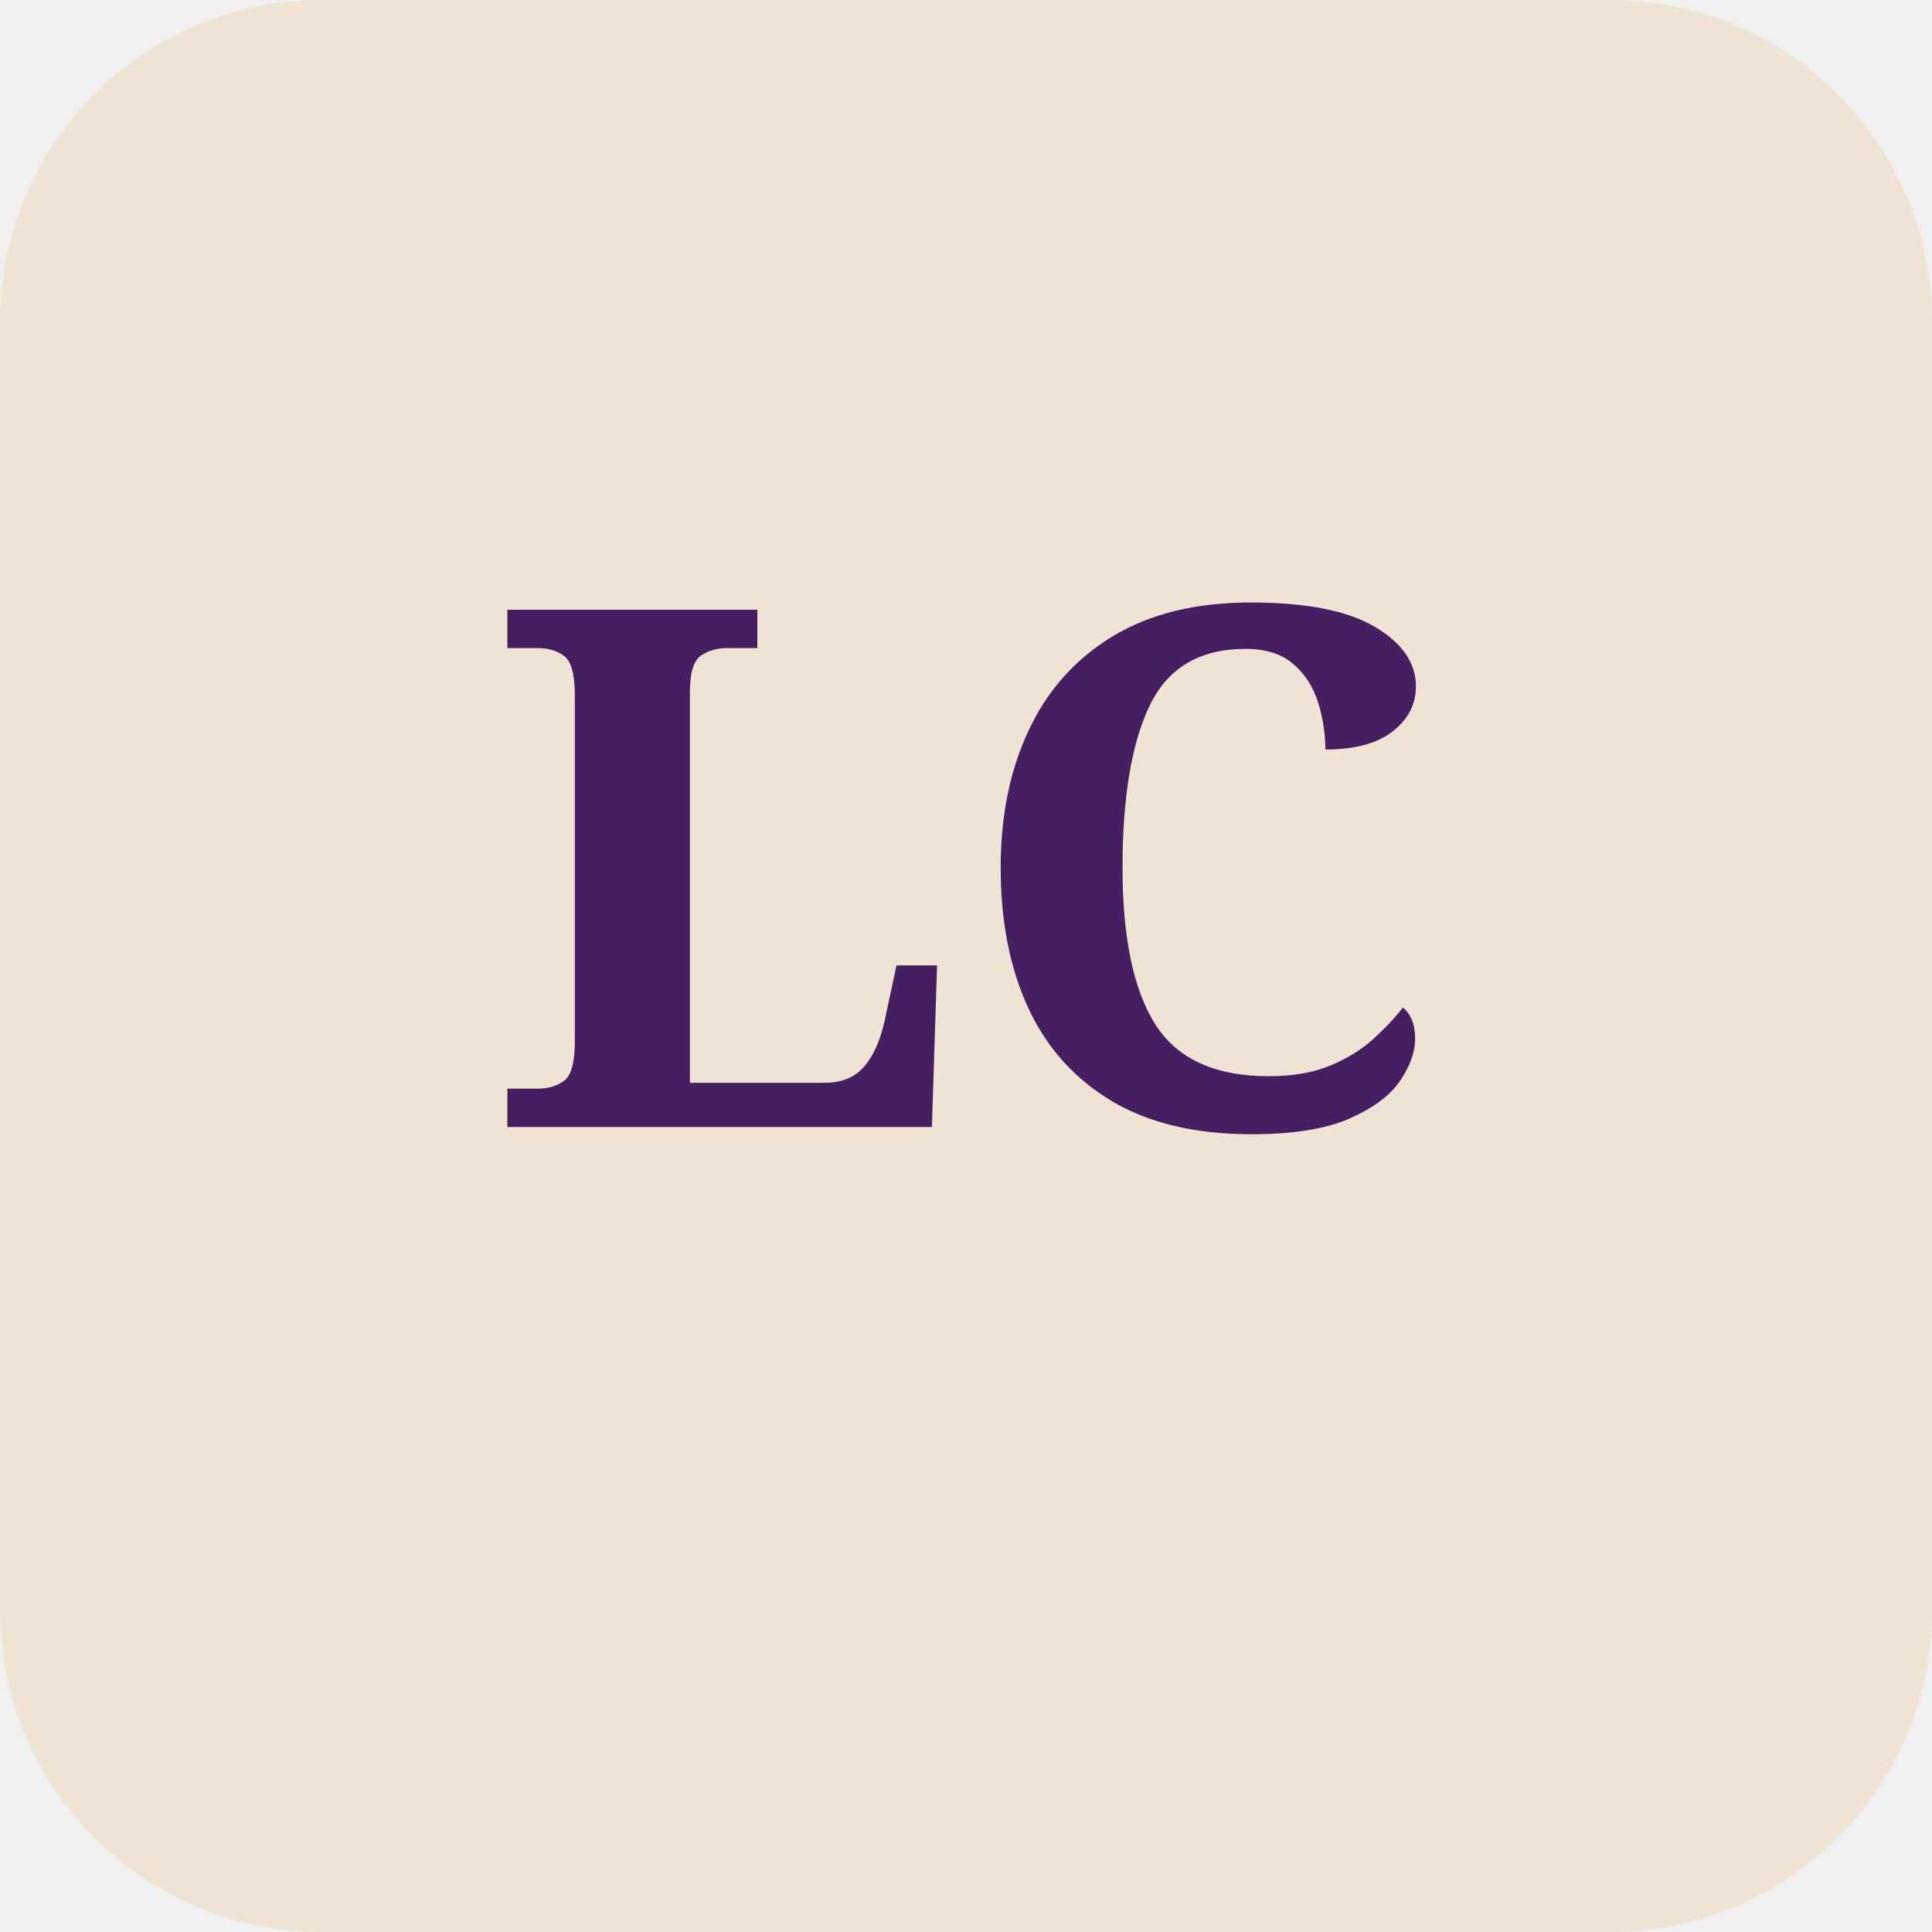
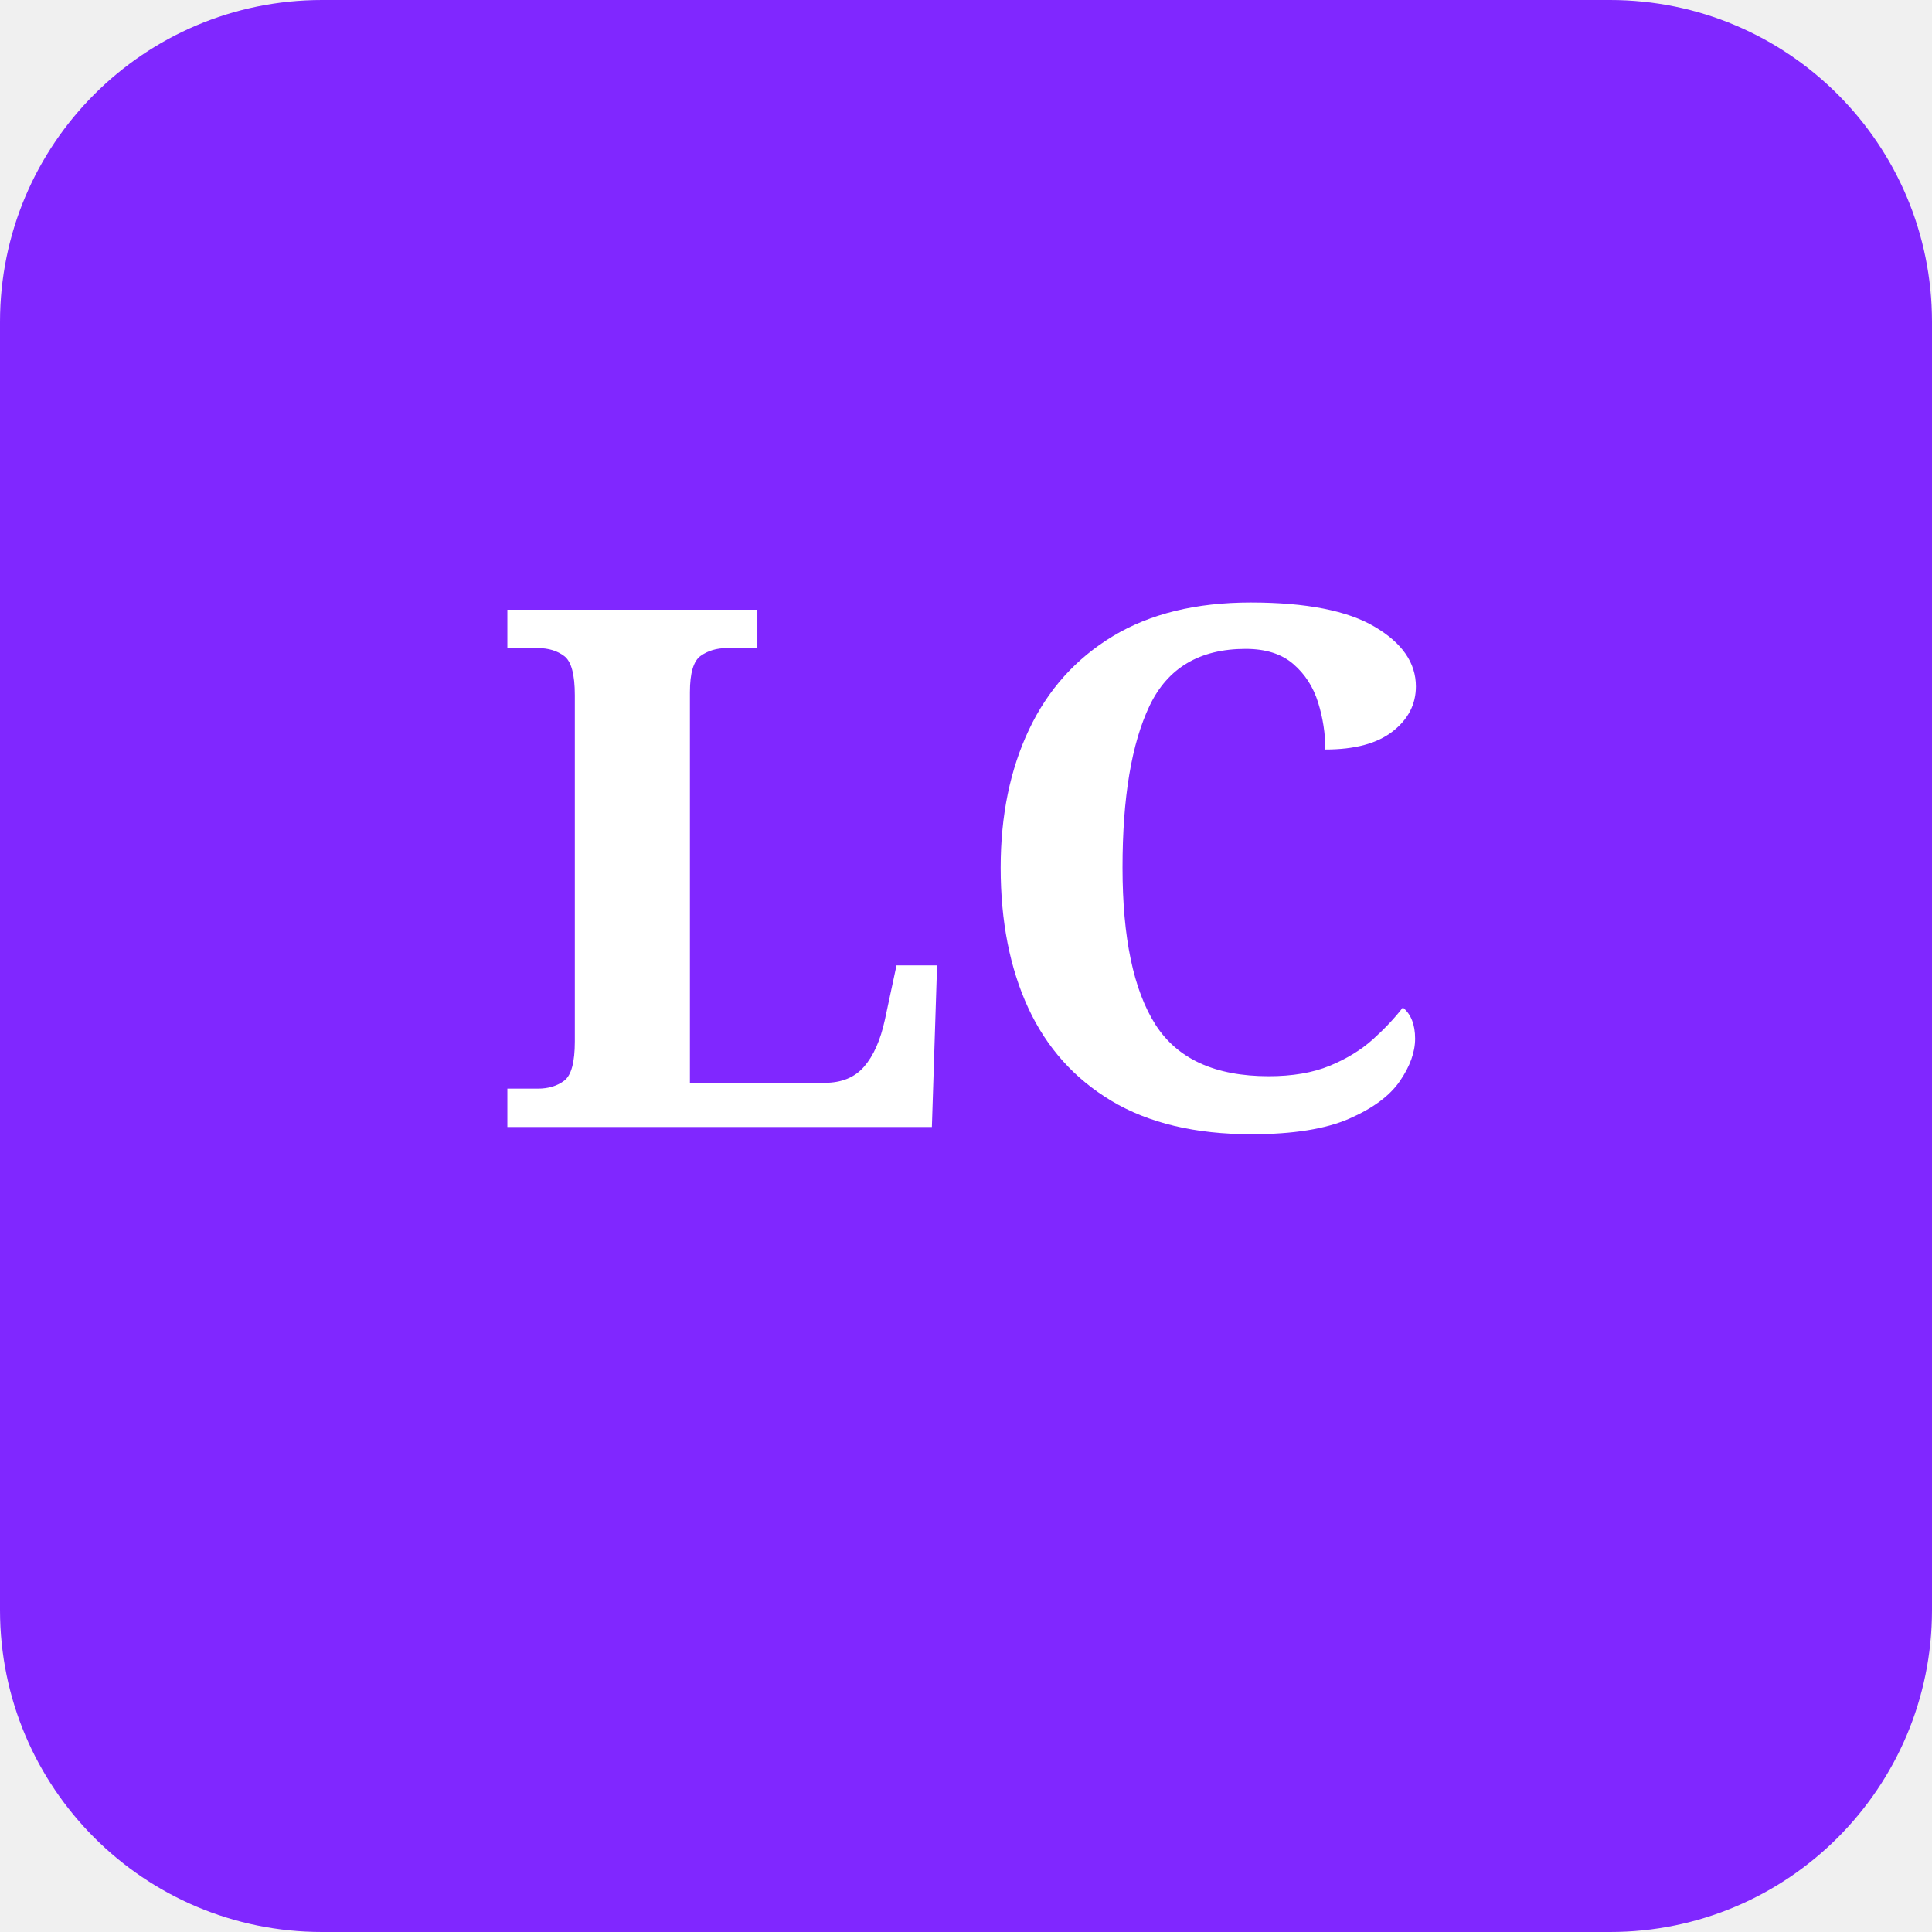
<svg xmlns="http://www.w3.org/2000/svg" width="192" height="192" viewBox="0 0 192 192">
-   <rect width="192" height="192" rx="32" fill="#EFE3D3" />
-   <text x="96" y="112" font-family="Georgia, serif" font-size="72" font-weight="600" fill="#451F61" text-anchor="middle">LC</text>
+   <rect width="192" height="192" rx="32" fill="#8027FF" />
+   <text x="96" y="112" font-family="'Source Serif 4', 'Source Serif Pro', Georgia, serif" font-size="72" font-weight="700" fill="#FFFFFF" text-anchor="middle">LC</text>
</svg>
